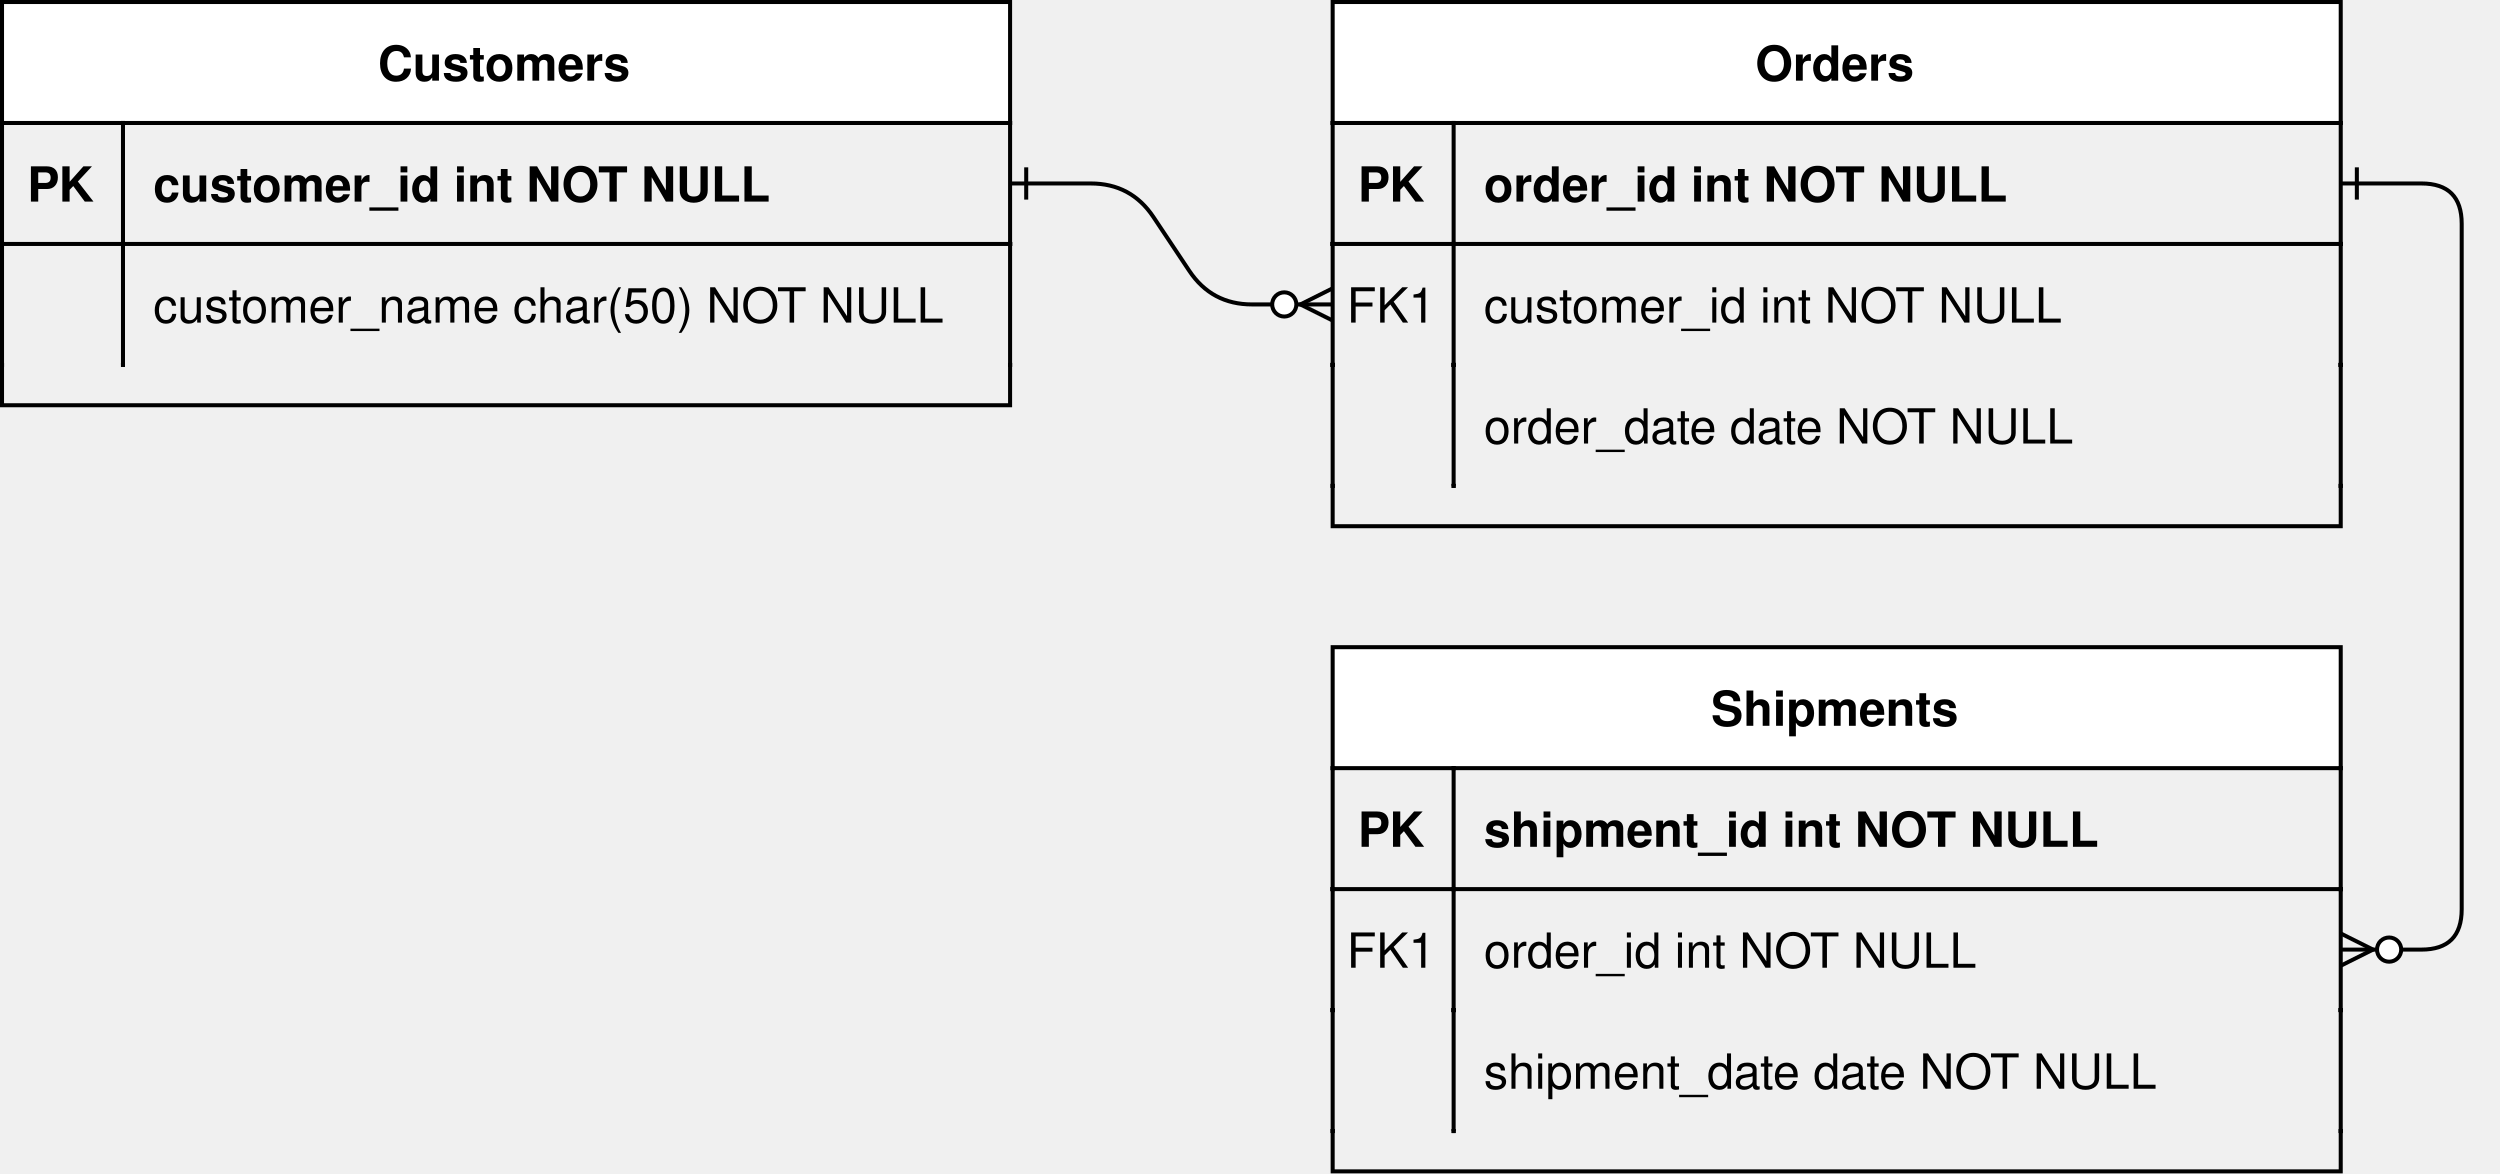
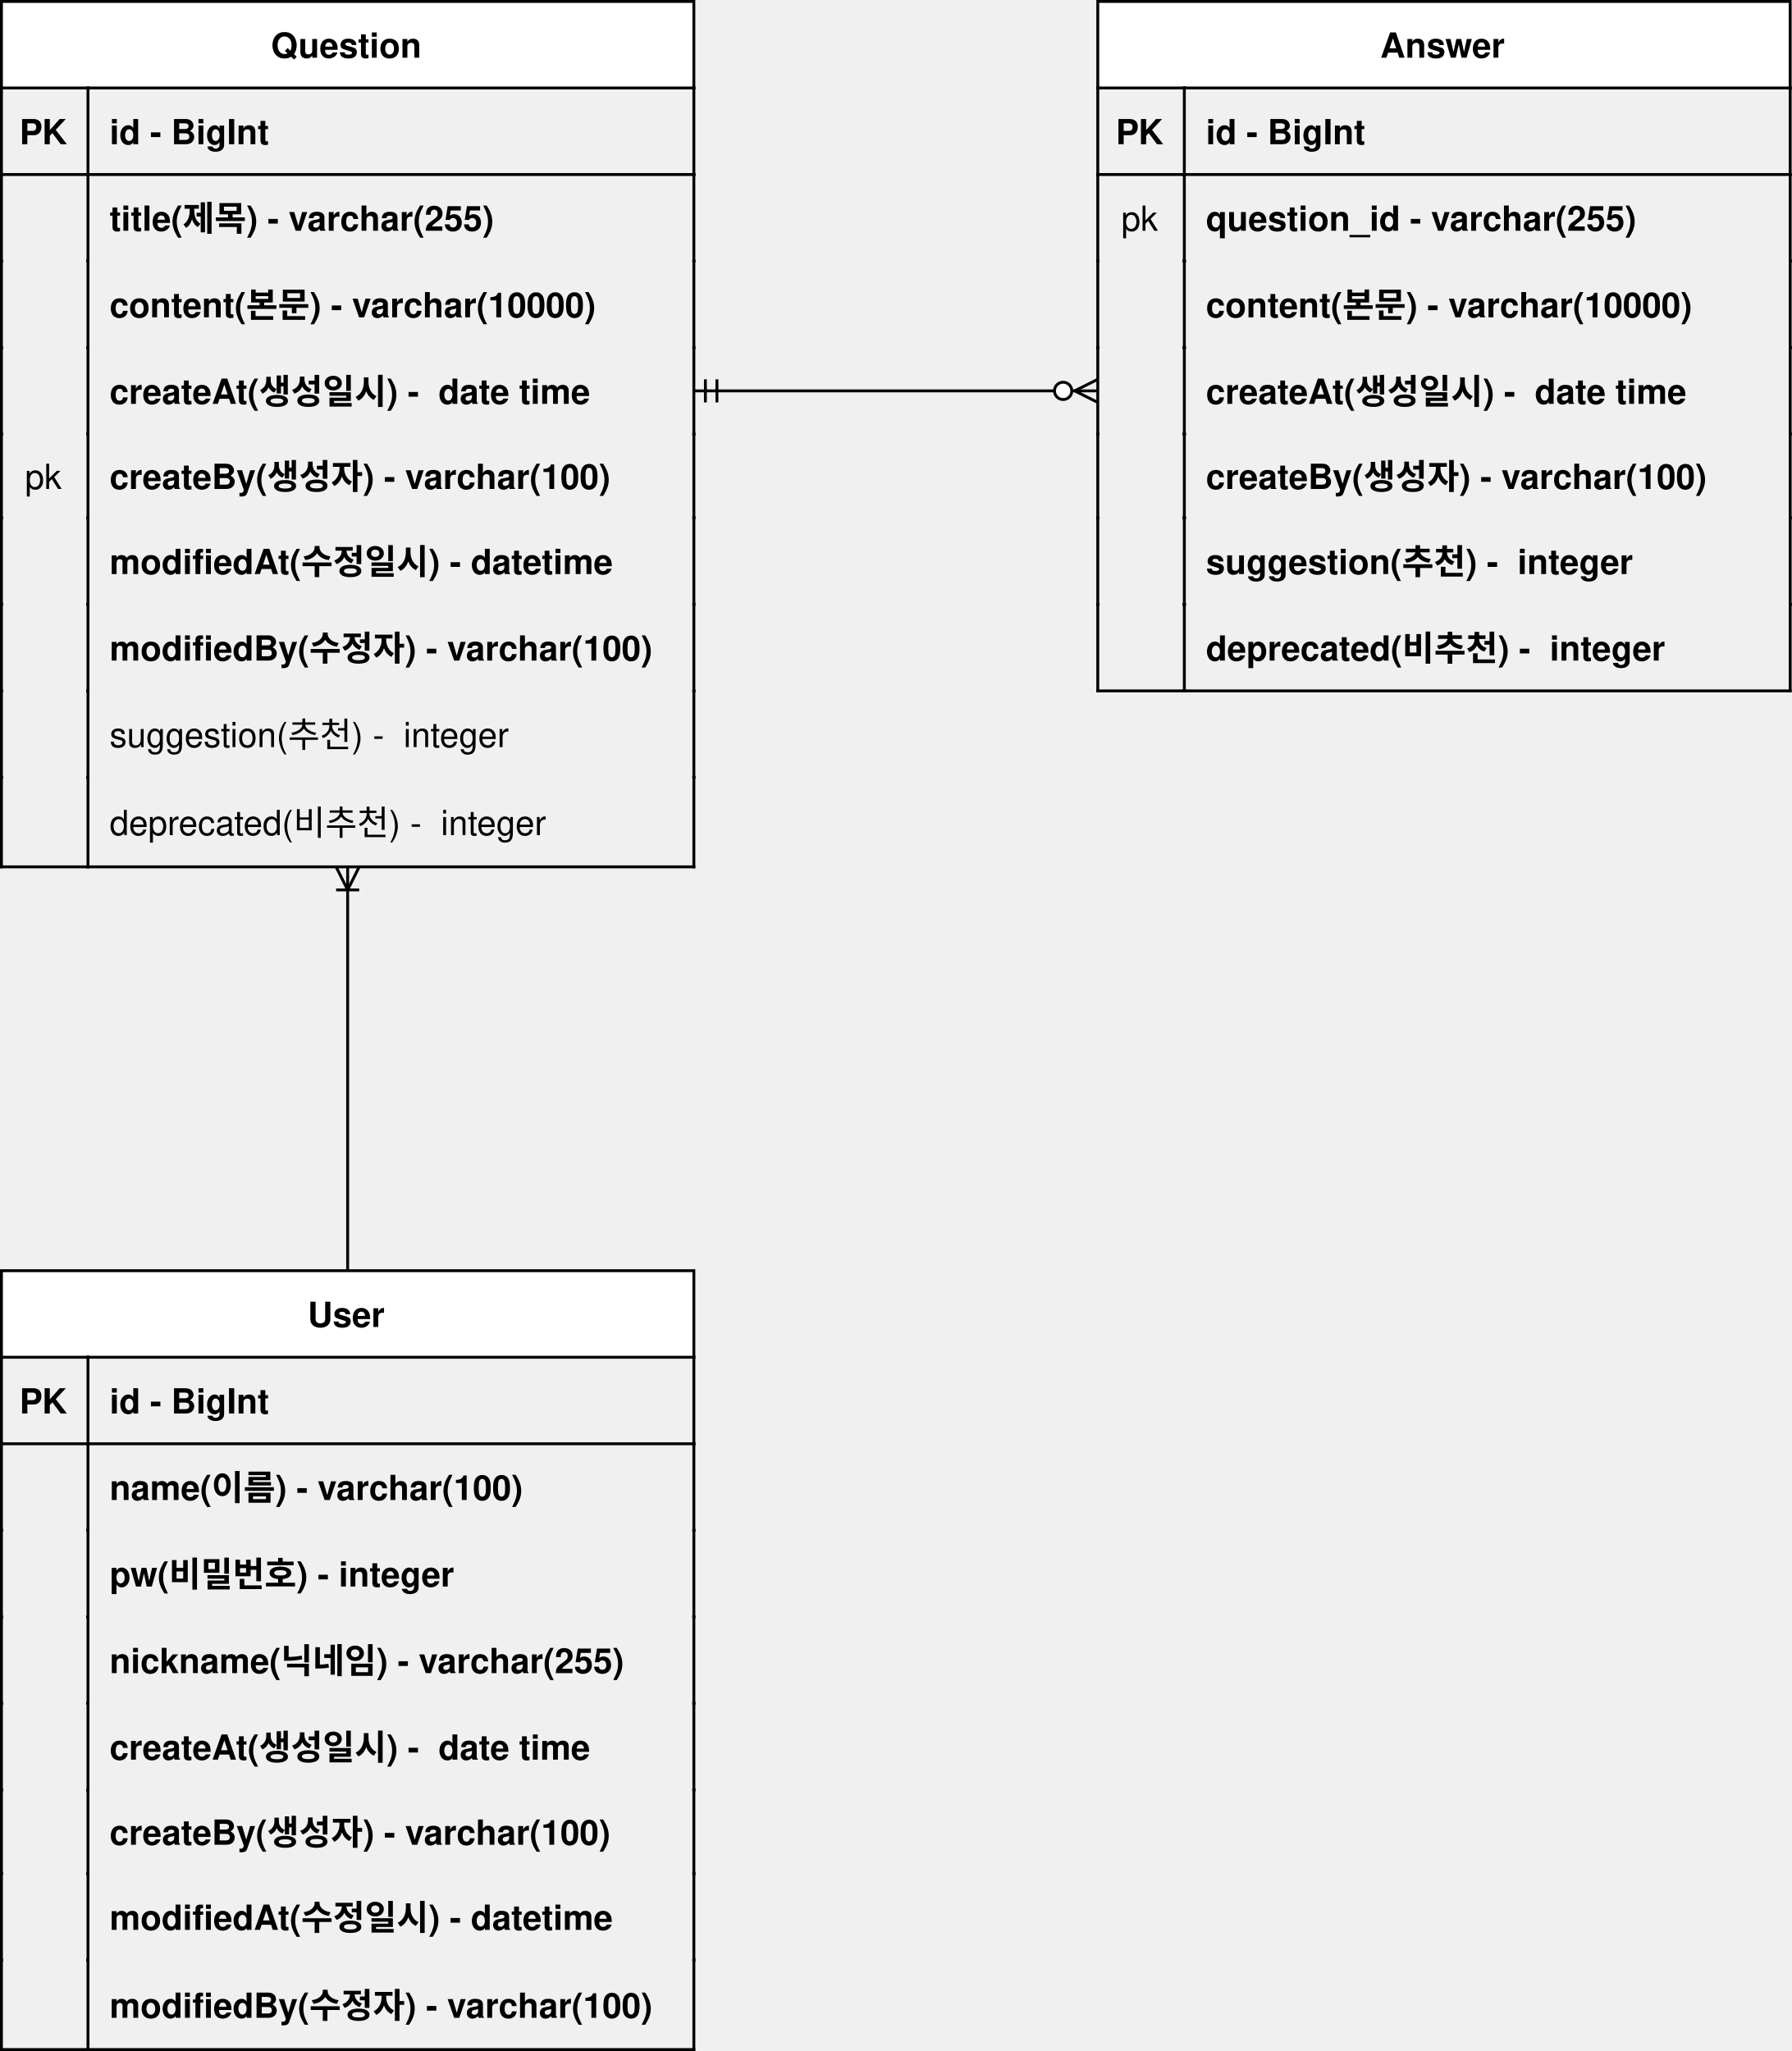
- <svg xmlns="http://www.w3.org/2000/svg" version="1.1" width="620px" height="291px" viewBox="-0.5 -0.5 620 291" content="&lt;mxfile host=&quot;app.diagrams.net&quot; modified=&quot;2023-02-13T10:18:17.186Z&quot; agent=&quot;5.0 (Macintosh; Intel Mac OS X 10_15_7) AppleWebKit/605.1.15 (KHTML, like Gecko) Version/16.2 Safari/605.1.15&quot; etag=&quot;AH94knd6OQRZCt7YuH2D&quot; version=&quot;20.8.20&quot; type=&quot;github&quot;&gt;&lt;diagram id=&quot;R2lEEEUBdFMjLlhIrx00&quot; name=&quot;Page-1&quot;&gt;7Vttb5s6GP01SHcfVoEJSfuxYckmLbmr2m77eOWCA9YIRsZ526+fDTaEOGlhd2m8JlLUwMMTg59zfGyfJpbrz9cfKcziKQlRYgE7XFvuBwsABwCXv4nIpowMbgZlIKI4lEl14AH/RDJoy+gChyhvJDJCEoazZjAgaYoC1ohBSsmqmTYjSfOuGYyQFngIYKJHv+OQxWX02rPr+CeEo1jd2bHllTlUyTKQxzAkq0YIrdmYpEw+4h2ic5iilPErU0h/IGp5o5gx0dNbC4z5ayayryJCogTBDOdXAZnzcJDzlPEMznEiyrzV0FA2xG/njizXp4Sw8mi+9lEisFIwlM80PnC1qgMV7bb4gP9+uZn8sFn6aeV+Y9NpdDd4ei9bWcJkIesra8M2quAo5PWXp/xWmG3uUQIZJumovjJEaXgr0OVJo/ufiJJHMoUp7/wwZ5Cy+hpJZfoY88dzPzgqRZ7b/FzvmnzOnCxogJ7pD+hJSkIaIfZMYl8CHjbYJiv3EZE5YnTDE1Y1xyomxdv8UkFaFGXZZCmUTIqqBqt73BFcEEsOTLcn21HDUlFSNVF2XX5qG+adhno7DfV3GypLozXED7Y6XocKFnVhFHhjlHJbMsoZGEapnt1kgnP9u5TqNxsCtveqlNIZ9YWGiOYar7iiZ+KQwaeCQQUJ5BTmChbwSYlBnHL9LVkSkCSBWY6L9DIS4yScwA1ZMNWQOhvO8BqF9+UMJnI5/ya8sVxSTMwFitXiMkxwlPLjgFNO3HFIUc6fZQJzJjMOknKJKEPrZ1mksPF2QFbDfYtlwNvHMtc+TKgGgl3hcl8WAAUU7zrDMLnnCwWYRgVmTUhEXUNKskc1+kQgE0RDdLRE5VRdFJ8PdZ8kRCCbloJQpBWd84b8xbvr21ee5fEH8Pm5U5/zl0inzCdpzijEBRyIA7VCAqwhI5m8T4Jm6jGoLKY4fiKM8Zn/EKzP0vplrCW2bktoj4ZsT0P27nMXbAnv6ywpVDvGYYjSckiKdSKs8d4D5d76VzXfBWN3ILbEw22NxxYA7mvW39PqT4QQ/sc/5APr1i5V+98vj+Lv18nEqpa6JsGjdLHMHeYZDHAaTcpP9nfw846B39o6OJ7Aa+LZP2el3L8q+zNK2T+1Ug40ZMefnS7gvtJYbAlAvzUAp5LGa63gwSLnfS7VEeyRRuOweFEX/zhYpujgzUUHj6ODN6fWQeUa/ia0ZqngTevyn0oFHd3PK1eIIWSIx+XbWchge7RMkUFH3zk/xDibF6J18To0rwNct5S343kdjr4lPqOpq8Pm2mm/OzPF7XD07fZbsjsq6ho8nekb5FwK4sXz6AqiMbOcvjc+I8nssNzsLpkntz0cfRv+V/seFVcN1kh981yZwmdle3TAyhQpBP9vd3yRQoOdD6BvxQ0cfC3rXxHVXB1U5d23VjxD96MDYsaooW5/+NLDv9gf1tZXOzp/1cM+GmQX+6PlcPz77A/wtu0PYL79AXT746V/ap6T99EBQWOmuIv3cSy9PLn3AXTvw8DB2Lb+5hsfQDc+KnVM4Vys9IMY0n88+93ZLPpNskD4af3jlvKr4PUvktzRLw==&lt;/diagram&gt;&lt;/mxfile&gt;" resource="https://app.diagrams.net/?libs=general;er#Hsm-webstudy%2Fkorea-board%2Ffeature%252F%252310-DB%2Fdoucument%2Fkoreaboard_erd.svg">
+ <svg xmlns="http://www.w3.org/2000/svg" version="1.1" width="621px" height="711px" viewBox="-0.5 -0.5 621 711" content="&lt;mxfile host=&quot;app.diagrams.net&quot; modified=&quot;2023-02-13T10:32:41.503Z&quot; agent=&quot;5.0 (Macintosh; Intel Mac OS X 10_15_7) AppleWebKit/605.1.15 (KHTML, like Gecko) Version/16.2 Safari/605.1.15&quot; etag=&quot;202qTFH2ju91ZiR7ypQo&quot; version=&quot;20.8.20&quot; type=&quot;github&quot;&gt;&lt;diagram id=&quot;R2lEEEUBdFMjLlhIrx00&quot; name=&quot;Page-1&quot;&gt;7Z1dc9o4FIZ/jWfai2b8CfYlJqTd2WQ2m7az7d7sqFgx2hiLlZUE+utXsmUwCKc2AUyQOjRjCSGMzms/PvI5suEMp/OPBMwmNziCiWGb0dxwLg3b7gc2+8srFkVFz+8XFTFBUVFlrSo+o59QVJqi9hFFMFtrSDFOKJqtV45xmsIxXasDhODn9Wb3OFn/1hmIoVTxeQwSufYvFNFJUet75qr+E0TxpPxmyxTvTEHZWFRkExDh57UqOKdXOKViF28hmYIUppS9cwPIAySGN5pQyn/pwLCv2Ouet76IMY4TCGYouxjjKaseZ6zJ1T2YooQPc6WjUHTEvs4ZGc6QYEyLrel8CBNuqtIMxT5d1by7HAfC+23wgYe/Pw6+Zv9+Hz/dDui/8bA3npAPopcnkDyK8f3zEWYU4VSMEV2UA8+Ga8Y3KfjBq8KMAkKFPhyTVTCLU4BS9uOcSysvJwmYZShvXtRMUBJdgwV+pGVHZSm8R3MY3RXy4G2ZUq5ZZ7zIO+cD/VnsDH8bJChO2faY/Xr+jSGBGduXa5BR0UL8MkgonNcOmbU0BDteIJ5CShasSXmwCFmIQ8VyRfl5JTy7rJtUROeUmgNCSfGy65WB2IawUQt72ZK9XrbTHRd4OMEE/eTWScRoVm2Xl5/RNGEK/QRBtFEV4vxMkdsAJckQJ5gbOMUplGzMG0UEz74AEkMqKmYYiSPKC9mLjczQvPAMj+3rkJWtVZm9eHNChzjNKGFa4n1AZtJnyM0aUjwTnSbwvuyfiHHn2z8wpewAbCGA+qNCVsWitG5TFRxIBI4kgtvfa2XAfixFILlj52KQxklhtPzUDFZG22LZrWO9HN/Ngd88PDEb9vskP7tOUBTB9FX2sLfbo2IAp+X4i85Wo9K6N5Cw804KKDtAHtMok4y63M/d7exKdmbNbfMD+x+i+DeOk06NXp6Di7ZhNgNjlMbXxSd7G6rwjqWKef1Rau1VJY26O4JMPM2ERkwwD8iEXtdM6DUXwXFODjBCZX/7B4KnJhD6kpEpogl8Z4yGxsA0gqExCo3BwBgE7wUnngAZTwB5Z3ve+1OnxTaJrF9X7FsvyqHC16joHBVB16gIlEKFryYqyhNOxcp8foaN1TsOidAxQj+nxZBtbNLCMtm/98bQ5lSp/lWXIDUyUo4gljxjqBFybIRYdtcMsVpMRJ4BRKwae5w9ReSpxjGB7CsHNHc6fMcILvMN12DHEdtgxXCY14TMHynBUuAjYh9kBYqmUGGS1GlJOZTYsjurUXJ0lHgNUWIHB0KJLTuls4dzhkmh+9YweckA7WGy2dsxjnfZ8SxgEi7qYDIyAnOLc6LyVFadelriY3c1NeruCHJyZA9X4+Po+OgHHXsiTguH9AzgUYyjep6IIzucUxyhewSj0hfxjcAv74R49b4I90IUd0HqRKScC+LI/q1myLEZYpudM0SOtDlrhjiKMkSOlCkZUrogMkO0C9JYP+rho0XUjcbHofDhdI6PFhOZ54CPnqL4kCcqs8c4LtIlcnyEPSNw8w176XBUbp+zAwjGRe7HWyPH/tWiHixaxN1oWBwKFr2msLDq9fYqWJRfpgosgt1g8cLw7wCLjd6OkbshT0tGcEbgmH1rVIRgBfxGh6ZGK9m0pcbOMmrU3TF0JLsYgzR7fkEPCuVnuuXN67YJmkufYf+ndx3U0Izyr8vQdGuuKk8lRdOVfYUzz9F0d4tqePNeoStf1usszQa6UM7/81pc+CtNhtf5f78gQ+eJmp7sGJx3uJunaMSCZ0uG/k+srfLPkhA6P/NFjagHCR2QcAKQ6DxF01MrIMFTNCDBkwMSdJLmazCiAxPEQOjAhBPASPdpmp5akQmeopEJnjzbqNM0X8sSHbcgBkLHLZwCSzrP0yxnzlRhyW6BC28+S7Mnz0/qLM29qUe5LM2eXnLsFOjReZpmr8VVxBnQo6fosmN9+SJBmRjpPaGjTjrKOR59vdTYCaCj++zMvq0UOvqKrjXWl299qhcxvSeG1GlIPYbIE+BfMx08zd/deLiN5zedYOof7ESvfcVmwH9d7HS/JiLzVGKn+7KreOax031FvUVf9hZ17HQDXSiHcV+7gsdwBX9Bhs5jp321PEFfUU/Qlz3BFEyLx9zwwAU3j4nrMWdQ33VqJBj1eNEiflbz4lC86DyM2m/xaLxz4IWrKC/kaNfZc3XGkG2YBnM2+IbNF3kbXfJ13lYx1XrGsE47yqEj0OFuJ4CO7kOnl8+NVwQewY4L9bx1eFimPLeQovGD8DhCHiHtB/mGawxcEfAmux6KZ3DWyUc5fvh6AZhT4EfTcOnD+R4tbmadAT58RZd/8eseaqNTb/auJeVYErS4BNUsORhLGkdGHCr1JlDrGTeF7Fuz5M2n3gTy7S2derM39SiXehPotWROgB7dx08Hai0mEyi6mExQ/3Qb/YS0fYlIPRdEryRzChBp/IybQz22IFBrJZlgx5Vk3vpjCwJ51lI/Im2P+lHu+QWW2WAePB/0gg2WzelBp4k4rGEaDQjJbTS6Yyr4gm9AuuCW5rsMS3bAOaLf+PaFJ0rfK+9czquFEi7FbsAohrW2FVUZfiRjuMPpu2KQ5f3kqkGWlQQmgKKn9T15weq3HHErPS1DrcpknmDjSqH4BeJTKytLHVkbHbnuRkc0B63U0f7k0iD8oqlcfkKCl3rJL0BW701BGv2Rn1S2C8mqymgpqu1CYnIhi2/VQuVTvLj6WF46gAAt0ZCW10F1DRsskXZUpbr+jkp1NjpyNjvaWamsSDCm1eYEzCY3OIK8xf8=&lt;/diagram&gt;&lt;/mxfile&gt;" resource="https://app.diagrams.net/?libs=general;er#Hsm-webstudy%2Fkorea-board%2Ffeature%252F%252310-DB%2Fdoucument%2Fkoreaboard_erd.svg">
  <defs>
-     <clipPath id="mx-clip-330-30-30-30-0">
-       <rect x="330" y="30" width="30" height="30" />
-     </clipPath>
-     <clipPath id="mx-clip-366-30-214-30-0">
-       <rect x="366" y="30" width="214" height="30" />
-     </clipPath>
-     <clipPath id="mx-clip-330-60-30-30-0">
-       <rect x="330" y="60" width="30" height="30" />
-     </clipPath>
-     <clipPath id="mx-clip-366-60-214-30-0">
-       <rect x="366" y="60" width="214" height="30" />
-     </clipPath>
-     <clipPath id="mx-clip-366-90-214-30-0">
-       <rect x="366" y="90" width="214" height="30" />
-     </clipPath>
-     <clipPath id="mx-clip-330-190-30-30-0">
-       <rect x="330" y="190" width="30" height="30" />
-     </clipPath>
-     <clipPath id="mx-clip-366-190-214-30-0">
-       <rect x="366" y="190" width="214" height="30" />
-     </clipPath>
-     <clipPath id="mx-clip-330-220-30-30-0">
-       <rect x="330" y="220" width="30" height="30" />
-     </clipPath>
-     <clipPath id="mx-clip-366-220-214-30-0">
-       <rect x="366" y="220" width="214" height="30" />
-     </clipPath>
-     <clipPath id="mx-clip-366-250-214-30-0">
-       <rect x="366" y="250" width="214" height="30" />
-     </clipPath>
    <clipPath id="mx-clip-0-30-30-30-0">
      <rect x="0" y="30" width="30" height="30" />
    </clipPath>
-     <clipPath id="mx-clip-36-30-214-30-0">
-       <rect x="36" y="30" width="214" height="30" />
-     </clipPath>
-     <clipPath id="mx-clip-36-60-214-30-0">
-       <rect x="36" y="60" width="214" height="30" />
+     <clipPath id="mx-clip-36-30-204-30-0">
+       <rect x="36" y="30" width="204" height="30" />
+     </clipPath>
+     <clipPath id="mx-clip-36-60-204-30-0">
+       <rect x="36" y="60" width="204" height="30" />
+     </clipPath>
+     <clipPath id="mx-clip-36-90-204-30-0">
+       <rect x="36" y="90" width="204" height="30" />
+     </clipPath>
+     <clipPath id="mx-clip-36-120-204-30-0">
+       <rect x="36" y="120" width="204" height="30" />
+     </clipPath>
+     <clipPath id="mx-clip-0-150-30-29-0">
+       <rect x="0" y="150" width="30" height="29" />
+     </clipPath>
+     <clipPath id="mx-clip-36-150-204-29-0">
+       <rect x="36" y="150" width="204" height="29" />
+     </clipPath>
+     <clipPath id="mx-clip-36-179-204-30-0">
+       <rect x="36" y="179" width="204" height="30" />
+     </clipPath>
+     <clipPath id="mx-clip-36-209-204-30-0">
+       <rect x="36" y="209" width="204" height="30" />
+     </clipPath>
+     <clipPath id="mx-clip-36-239-204-30-0">
+       <rect x="36" y="239" width="204" height="30" />
+     </clipPath>
+     <clipPath id="mx-clip-36-269-204-31-0">
+       <rect x="36" y="269" width="204" height="31" />
+     </clipPath>
+     <clipPath id="mx-clip-380-30-30-30-0">
+       <rect x="380" y="30" width="30" height="30" />
+     </clipPath>
+     <clipPath id="mx-clip-416-30-204-30-0">
+       <rect x="416" y="30" width="204" height="30" />
+     </clipPath>
+     <clipPath id="mx-clip-380-60-30-30-0">
+       <rect x="380" y="60" width="30" height="30" />
+     </clipPath>
+     <clipPath id="mx-clip-416-60-204-30-0">
+       <rect x="416" y="60" width="204" height="30" />
+     </clipPath>
+     <clipPath id="mx-clip-416-90-204-30-0">
+       <rect x="416" y="90" width="204" height="30" />
+     </clipPath>
+     <clipPath id="mx-clip-416-120-204-30-0">
+       <rect x="416" y="120" width="204" height="30" />
+     </clipPath>
+     <clipPath id="mx-clip-416-150-204-29-0">
+       <rect x="416" y="150" width="204" height="29" />
+     </clipPath>
+     <clipPath id="mx-clip-416-179-204-30-0">
+       <rect x="416" y="179" width="204" height="30" />
+     </clipPath>
+     <clipPath id="mx-clip-416-209-204-30-0">
+       <rect x="416" y="209" width="204" height="30" />
+     </clipPath>
+     <clipPath id="mx-clip-0-470-30-30-0">
+       <rect x="0" y="470" width="30" height="30" />
+     </clipPath>
+     <clipPath id="mx-clip-36-470-204-30-0">
+       <rect x="36" y="470" width="204" height="30" />
+     </clipPath>
+     <clipPath id="mx-clip-36-500-204-30-0">
+       <rect x="36" y="500" width="204" height="30" />
+     </clipPath>
+     <clipPath id="mx-clip-36-530-204-30-0">
+       <rect x="36" y="530" width="204" height="30" />
+     </clipPath>
+     <clipPath id="mx-clip-36-560-204-30-0">
+       <rect x="36" y="560" width="204" height="30" />
+     </clipPath>
+     <clipPath id="mx-clip-36-590-204-30-0">
+       <rect x="36" y="590" width="204" height="30" />
+     </clipPath>
+     <clipPath id="mx-clip-36-620-204-29-0">
+       <rect x="36" y="620" width="204" height="29" />
+     </clipPath>
+     <clipPath id="mx-clip-36-649-204-30-0">
+       <rect x="36" y="649" width="204" height="30" />
+     </clipPath>
+     <clipPath id="mx-clip-36-679-204-31-0">
+       <rect x="36" y="679" width="204" height="31" />
    </clipPath>
  </defs>
  <g>
-     <path d="M 250 45 L 270 45 Q 280 45 285.55 53.32 L 294.45 66.68 Q 300 75 310 75 L 330 75" fill="none" stroke="rgb(0, 0, 0)" stroke-miterlimit="10" pointer-events="stroke" />
-     <path d="M 254 41 L 254 49" fill="none" stroke="rgb(0, 0, 0)" stroke-miterlimit="10" pointer-events="all" />
-     <ellipse cx="318" cy="75" rx="3" ry="3" fill="#ffffff" stroke="rgb(0, 0, 0)" pointer-events="all" />
-     <path d="M 330 71 L 322 75 L 330 79" fill="none" stroke="rgb(0, 0, 0)" stroke-miterlimit="10" pointer-events="all" />
-     <path d="M 580 45 L 600 45 Q 610 45 610 55 L 610 225 Q 610 235 600 235 L 580 235" fill="none" stroke="rgb(0, 0, 0)" stroke-miterlimit="10" pointer-events="stroke" />
-     <path d="M 584 41 L 584 49" fill="none" stroke="rgb(0, 0, 0)" stroke-miterlimit="10" pointer-events="all" />
-     <ellipse cx="592" cy="235" rx="3" ry="3" fill="#ffffff" stroke="rgb(0, 0, 0)" pointer-events="all" />
-     <path d="M 580 239 L 588 235 L 580 231" fill="none" stroke="rgb(0, 0, 0)" stroke-miterlimit="10" pointer-events="all" />
-     <path d="M 330 30 L 330 0 L 580 0 L 580 30" fill="rgb(255, 255, 255)" stroke="rgb(0, 0, 0)" stroke-miterlimit="10" pointer-events="all" />
-     <path d="M 330 30 L 330 130 L 580 130 L 580 30" fill="none" stroke="rgb(0, 0, 0)" stroke-miterlimit="10" pointer-events="none" />
-     <path d="M 330 30 L 580 30" fill="none" stroke="rgb(0, 0, 0)" stroke-miterlimit="10" pointer-events="none" />
-     <path d="M 360 30 L 360 60 L 360 90 L 360 120" fill="none" stroke="rgb(0, 0, 0)" stroke-miterlimit="10" pointer-events="none" />
+     <path d="M 0 30 L 0 0 L 240 0 L 240 30" fill="rgb(255, 255, 255)" stroke="rgb(0, 0, 0)" stroke-miterlimit="10" pointer-events="all" />
+     <path d="M 0 30 L 0 300 L 240 300 L 240 30" fill="none" stroke="rgb(0, 0, 0)" stroke-miterlimit="10" pointer-events="none" />
+     <path d="M 0 30 L 240 30" fill="none" stroke="rgb(0, 0, 0)" stroke-miterlimit="10" pointer-events="none" />
+     <path d="M 30 30 L 30 60 L 30 90 L 30 120 L 30 150 L 30 179 L 30 209 L 30 239 L 30 269 L 30 300" fill="none" stroke="rgb(0, 0, 0)" stroke-miterlimit="10" pointer-events="none" />
    <g fill="rgb(0, 0, 0)" font-family="Helvetica" font-weight="bold" pointer-events="none" text-anchor="middle" font-size="12px">
-       <text x="454.5" y="19.5">Orders</text>
-     </g>
-     <path d="M 330 30 M 580 30 M 580 60 L 330 60" fill="none" stroke="rgb(0, 0, 0)" stroke-linecap="square" stroke-miterlimit="10" pointer-events="none" />
-     <path d="M 330 30 M 360 30 M 360 60 M 330 60" fill="none" stroke="rgb(0, 0, 0)" stroke-linecap="square" stroke-miterlimit="10" pointer-events="none" />
-     <g fill="rgb(0, 0, 0)" font-family="Helvetica" font-weight="bold" pointer-events="none" clip-path="url(#mx-clip-330-30-30-30-0)" text-anchor="middle" font-size="12px">
-       <text x="344.5" y="49.5">PK</text>
-     </g>
-     <path d="M 360 30 M 580 30 M 580 60 M 360 60" fill="none" stroke="rgb(0, 0, 0)" stroke-linecap="square" stroke-miterlimit="10" pointer-events="none" />
-     <g fill="rgb(0, 0, 0)" font-family="Helvetica" font-weight="bold" text-decoration="underline" pointer-events="none" clip-path="url(#mx-clip-366-30-214-30-0)" font-size="12px">
-       <text x="367.5" y="49.5">order_id int NOT NULL </text>
-     </g>
-     <path d="M 330 60 M 580 60 M 580 90 M 330 90" fill="none" stroke="rgb(0, 0, 0)" stroke-linecap="square" stroke-miterlimit="10" pointer-events="none" />
-     <path d="M 330 60 M 360 60 M 360 90 M 330 90" fill="none" stroke="rgb(0, 0, 0)" stroke-linecap="square" stroke-miterlimit="10" pointer-events="none" />
-     <g fill="rgb(0, 0, 0)" font-family="Helvetica" pointer-events="none" clip-path="url(#mx-clip-330-60-30-30-0)" text-anchor="middle" font-size="12px">
-       <text x="344.5" y="79.5">FK1</text>
-     </g>
-     <path d="M 360 60 M 580 60 M 580 90 M 360 90" fill="none" stroke="rgb(0, 0, 0)" stroke-linecap="square" stroke-miterlimit="10" pointer-events="none" />
-     <g fill="rgb(0, 0, 0)" font-family="Helvetica" pointer-events="none" clip-path="url(#mx-clip-366-60-214-30-0)" font-size="12px">
-       <text x="367.5" y="79.5">customer_id int NOT NULL</text>
-     </g>
-     <path d="M 330 90 M 580 90 M 580 120 M 330 120" fill="none" stroke="rgb(0, 0, 0)" stroke-linecap="square" stroke-miterlimit="10" pointer-events="none" />
-     <path d="M 330 90 M 360 90 M 360 120 M 330 120" fill="none" stroke="rgb(0, 0, 0)" stroke-linecap="square" stroke-miterlimit="10" pointer-events="none" />
-     <path d="M 360 90 M 580 90 M 580 120 M 360 120" fill="none" stroke="rgb(0, 0, 0)" stroke-linecap="square" stroke-miterlimit="10" pointer-events="none" />
-     <g fill="rgb(0, 0, 0)" font-family="Helvetica" pointer-events="none" clip-path="url(#mx-clip-366-90-214-30-0)" font-size="12px">
-       <text x="367.5" y="109.5">order_date date NOT NULL</text>
-     </g>
-     <path d="M 330 190 L 330 160 L 580 160 L 580 190" fill="rgb(255, 255, 255)" stroke="rgb(0, 0, 0)" stroke-miterlimit="10" pointer-events="none" />
-     <path d="M 330 190 L 330 290 L 580 290 L 580 190" fill="none" stroke="rgb(0, 0, 0)" stroke-miterlimit="10" pointer-events="none" />
-     <path d="M 330 190 L 580 190" fill="none" stroke="rgb(0, 0, 0)" stroke-miterlimit="10" pointer-events="none" />
-     <path d="M 360 190 L 360 220 L 360 250 L 360 280" fill="none" stroke="rgb(0, 0, 0)" stroke-miterlimit="10" pointer-events="none" />
-     <g fill="rgb(0, 0, 0)" font-family="Helvetica" font-weight="bold" pointer-events="none" text-anchor="middle" font-size="12px">
-       <text x="454.5" y="179.5">Shipments</text>
-     </g>
-     <path d="M 330 190 M 580 190 M 580 220 L 330 220" fill="none" stroke="rgb(0, 0, 0)" stroke-linecap="square" stroke-miterlimit="10" pointer-events="none" />
-     <path d="M 330 190 M 360 190 M 360 220 M 330 220" fill="none" stroke="rgb(0, 0, 0)" stroke-linecap="square" stroke-miterlimit="10" pointer-events="none" />
-     <g fill="rgb(0, 0, 0)" font-family="Helvetica" font-weight="bold" pointer-events="none" clip-path="url(#mx-clip-330-190-30-30-0)" text-anchor="middle" font-size="12px">
-       <text x="344.5" y="209.5">PK</text>
-     </g>
-     <path d="M 360 190 M 580 190 M 580 220 M 360 220" fill="none" stroke="rgb(0, 0, 0)" stroke-linecap="square" stroke-miterlimit="10" pointer-events="none" />
-     <g fill="rgb(0, 0, 0)" font-family="Helvetica" font-weight="bold" text-decoration="underline" pointer-events="none" clip-path="url(#mx-clip-366-190-214-30-0)" font-size="12px">
-       <text x="367.5" y="209.5">shipment_id int NOT NULL </text>
-     </g>
-     <path d="M 330 220 M 580 220 M 580 250 M 330 250" fill="none" stroke="rgb(0, 0, 0)" stroke-linecap="square" stroke-miterlimit="10" pointer-events="none" />
-     <path d="M 330 220 M 360 220 M 360 250 M 330 250" fill="none" stroke="rgb(0, 0, 0)" stroke-linecap="square" stroke-miterlimit="10" pointer-events="none" />
-     <g fill="rgb(0, 0, 0)" font-family="Helvetica" pointer-events="none" clip-path="url(#mx-clip-330-220-30-30-0)" text-anchor="middle" font-size="12px">
-       <text x="344.5" y="239.5">FK1</text>
-     </g>
-     <path d="M 360 220 M 580 220 M 580 250 M 360 250" fill="none" stroke="rgb(0, 0, 0)" stroke-linecap="square" stroke-miterlimit="10" pointer-events="none" />
-     <g fill="rgb(0, 0, 0)" font-family="Helvetica" pointer-events="none" clip-path="url(#mx-clip-366-220-214-30-0)" font-size="12px">
-       <text x="367.5" y="239.5">order_id int NOT NULL</text>
-     </g>
-     <path d="M 330 250 M 580 250 M 580 280 M 330 280" fill="none" stroke="rgb(0, 0, 0)" stroke-linecap="square" stroke-miterlimit="10" pointer-events="none" />
-     <path d="M 330 250 M 360 250 M 360 280 M 330 280" fill="none" stroke="rgb(0, 0, 0)" stroke-linecap="square" stroke-miterlimit="10" pointer-events="none" />
-     <path d="M 360 250 M 580 250 M 580 280 M 360 280" fill="none" stroke="rgb(0, 0, 0)" stroke-linecap="square" stroke-miterlimit="10" pointer-events="none" />
-     <g fill="rgb(0, 0, 0)" font-family="Helvetica" pointer-events="none" clip-path="url(#mx-clip-366-250-214-30-0)" font-size="12px">
-       <text x="367.5" y="269.5">shipment_date date NOT NULL</text>
-     </g>
-     <path d="M 0 30 L 0 0 L 250 0 L 250 30" fill="rgb(255, 255, 255)" stroke="rgb(0, 0, 0)" stroke-miterlimit="10" pointer-events="none" />
-     <path d="M 0 30 L 0 100 L 250 100 L 250 30" fill="none" stroke="rgb(0, 0, 0)" stroke-miterlimit="10" pointer-events="none" />
-     <path d="M 0 30 L 250 30" fill="none" stroke="rgb(0, 0, 0)" stroke-miterlimit="10" pointer-events="none" />
-     <path d="M 30 30 L 30 60 L 30 90" fill="none" stroke="rgb(0, 0, 0)" stroke-miterlimit="10" pointer-events="none" />
-     <g fill="rgb(0, 0, 0)" font-family="Helvetica" font-weight="bold" pointer-events="none" text-anchor="middle" font-size="12px">
-       <text x="124.5" y="19.5">Customers</text>
-     </g>
-     <path d="M 0 30 M 250 30 M 250 60 L 0 60" fill="none" stroke="rgb(0, 0, 0)" stroke-linecap="square" stroke-miterlimit="10" pointer-events="none" />
+       <text x="119.5" y="19.5">Question</text>
+     </g>
+     <path d="M 0 30 M 240 30 M 240 60 L 0 60" fill="none" stroke="rgb(0, 0, 0)" stroke-linecap="square" stroke-miterlimit="10" pointer-events="none" />
    <path d="M 0 30 M 30 30 M 30 60 M 0 60" fill="none" stroke="rgb(0, 0, 0)" stroke-linecap="square" stroke-miterlimit="10" pointer-events="none" />
    <g fill="rgb(0, 0, 0)" font-family="Helvetica" font-weight="bold" pointer-events="none" clip-path="url(#mx-clip-0-30-30-30-0)" text-anchor="middle" font-size="12px">
      <text x="14.5" y="49.5">PK</text>
    </g>
-     <path d="M 30 30 M 250 30 M 250 60 M 30 60" fill="none" stroke="rgb(0, 0, 0)" stroke-linecap="square" stroke-miterlimit="10" pointer-events="none" />
-     <g fill="rgb(0, 0, 0)" font-family="Helvetica" font-weight="bold" text-decoration="underline" pointer-events="none" clip-path="url(#mx-clip-36-30-214-30-0)" font-size="12px">
-       <text x="37.5" y="49.5">customer_id int NOT NULL </text>
-     </g>
-     <path d="M 0 60 M 250 60 M 250 90 M 0 90" fill="none" stroke="rgb(0, 0, 0)" stroke-linecap="square" stroke-miterlimit="10" pointer-events="none" />
+     <path d="M 30 30 M 240 30 M 240 60 M 30 60" fill="none" stroke="rgb(0, 0, 0)" stroke-linecap="square" stroke-miterlimit="10" pointer-events="none" />
+     <g fill="rgb(0, 0, 0)" font-family="Helvetica" font-weight="bold" text-decoration="underline" pointer-events="none" clip-path="url(#mx-clip-36-30-204-30-0)" font-size="12px">
+       <text x="37.5" y="49.5">id - BigInt</text>
+     </g>
    <path d="M 0 60 M 30 60 M 30 90 M 0 90" fill="none" stroke="rgb(0, 0, 0)" stroke-linecap="square" stroke-miterlimit="10" pointer-events="none" />
-     <path d="M 30 60 M 250 60 M 250 90 M 30 90" fill="none" stroke="rgb(0, 0, 0)" stroke-linecap="square" stroke-miterlimit="10" pointer-events="none" />
-     <g fill="rgb(0, 0, 0)" font-family="Helvetica" pointer-events="none" clip-path="url(#mx-clip-36-60-214-30-0)" font-size="12px">
-       <text x="37.5" y="79.5">customer_name char(50) NOT NULL</text>
-     </g>
+     <path d="M 30 60 M 240 60 M 240 90 M 30 90" fill="none" stroke="rgb(0, 0, 0)" stroke-linecap="square" stroke-miterlimit="10" pointer-events="none" />
+     <g fill="rgb(0, 0, 0)" font-family="Helvetica" font-weight="bold" pointer-events="none" clip-path="url(#mx-clip-36-60-204-30-0)" font-size="12px">
+       <text x="37.5" y="79.5">title(제목) - varchar(255)</text>
+     </g>
+     <path d="M 0 90 M 30 90 M 30 120 M 0 120" fill="none" stroke="rgb(0, 0, 0)" stroke-linecap="square" stroke-miterlimit="10" pointer-events="none" />
+     <path d="M 30 90 M 240 90 M 240 120 M 30 120" fill="none" stroke="rgb(0, 0, 0)" stroke-linecap="square" stroke-miterlimit="10" pointer-events="none" />
+     <g fill="rgb(0, 0, 0)" font-family="Helvetica" font-weight="bold" pointer-events="none" clip-path="url(#mx-clip-36-90-204-30-0)" font-size="12px">
+       <text x="37.5" y="109.5">content(본문) - varchar(10000)   </text>
+     </g>
+     <path d="M 0 120 M 30 120 M 30 150 M 0 150" fill="none" stroke="rgb(0, 0, 0)" stroke-linecap="square" stroke-miterlimit="10" pointer-events="none" />
+     <path d="M 30 120 M 240 120 M 240 150 M 30 150" fill="none" stroke="rgb(0, 0, 0)" stroke-linecap="square" stroke-miterlimit="10" pointer-events="none" />
+     <g fill="rgb(0, 0, 0)" font-family="Helvetica" font-weight="bold" pointer-events="none" clip-path="url(#mx-clip-36-120-204-30-0)" font-size="12px">
+       <text x="37.5" y="139.5">createAt(생성일시) -  date time</text>
+     </g>
+     <path d="M 0 150 M 30 150 M 30 179 M 0 179" fill="none" stroke="rgb(0, 0, 0)" stroke-linecap="square" stroke-miterlimit="10" pointer-events="none" />
+     <g fill="rgb(0, 0, 0)" font-family="Helvetica" pointer-events="none" clip-path="url(#mx-clip-0-150-30-29-0)" text-anchor="middle" font-size="12px">
+       <text x="14.5" y="169">pk</text>
+     </g>
+     <path d="M 30 150 M 240 150 M 240 179 M 30 179" fill="none" stroke="rgb(0, 0, 0)" stroke-linecap="square" stroke-miterlimit="10" pointer-events="none" />
+     <g fill="rgb(0, 0, 0)" font-family="Helvetica" font-weight="bold" pointer-events="none" clip-path="url(#mx-clip-36-150-204-29-0)" font-size="12px">
+       <text x="37.5" y="169">createBy(생성자) - varchar(100)</text>
+     </g>
+     <path d="M 0 179 M 30 179 M 30 209 M 0 209" fill="none" stroke="rgb(0, 0, 0)" stroke-linecap="square" stroke-miterlimit="10" pointer-events="none" />
+     <path d="M 30 179 M 240 179 M 240 209 M 30 209" fill="none" stroke="rgb(0, 0, 0)" stroke-linecap="square" stroke-miterlimit="10" pointer-events="none" />
+     <g fill="rgb(0, 0, 0)" font-family="Helvetica" font-weight="bold" pointer-events="none" clip-path="url(#mx-clip-36-179-204-30-0)" font-size="12px">
+       <text x="37.5" y="198.5">modifiedAt(수정일시) - datetime</text>
+     </g>
+     <path d="M 0 209 M 30 209 M 30 239 M 0 239" fill="none" stroke="rgb(0, 0, 0)" stroke-linecap="square" stroke-miterlimit="10" pointer-events="none" />
+     <path d="M 30 209 M 240 209 M 240 239 M 30 239" fill="none" stroke="rgb(0, 0, 0)" stroke-linecap="square" stroke-miterlimit="10" pointer-events="none" />
+     <g fill="rgb(0, 0, 0)" font-family="Helvetica" font-weight="bold" pointer-events="none" clip-path="url(#mx-clip-36-209-204-30-0)" font-size="12px">
+       <text x="37.5" y="228.5">modifiedBy(수정자) - varchar(100)</text>
+     </g>
+     <path d="M 0 239 M 30 239 M 30 269 M 0 269" fill="none" stroke="rgb(0, 0, 0)" stroke-linecap="square" stroke-miterlimit="10" pointer-events="none" />
+     <path d="M 30 239 M 240 239 M 240 269 M 30 269" fill="none" stroke="rgb(0, 0, 0)" stroke-linecap="square" stroke-miterlimit="10" pointer-events="none" />
+     <g fill="rgb(0, 0, 0)" font-family="Helvetica" pointer-events="none" clip-path="url(#mx-clip-36-239-204-30-0)" font-size="12px">
+       <text x="37.5" y="258.5">suggestion(추천) -  integer</text>
+     </g>
+     <path d="M 0 269 M 30 269 M 30 300 M 0 300" fill="none" stroke="rgb(0, 0, 0)" stroke-linecap="square" stroke-miterlimit="10" pointer-events="none" />
+     <path d="M 30 269 M 240 269 M 240 300 M 30 300" fill="none" stroke="rgb(0, 0, 0)" stroke-linecap="square" stroke-miterlimit="10" pointer-events="none" />
+     <g fill="rgb(0, 0, 0)" font-family="Helvetica" pointer-events="none" clip-path="url(#mx-clip-36-269-204-31-0)" font-size="12px">
+       <text x="37.5" y="289">deprecated(비추천) -  integer</text>
+     </g>
+     <path d="M 380 30 L 380 0 L 620 0 L 620 30" fill="rgb(255, 255, 255)" stroke="rgb(0, 0, 0)" stroke-miterlimit="10" pointer-events="none" />
+     <path d="M 380 30 L 380 239 L 620 239 L 620 30" fill="none" stroke="rgb(0, 0, 0)" stroke-miterlimit="10" pointer-events="none" />
+     <path d="M 380 30 L 620 30" fill="none" stroke="rgb(0, 0, 0)" stroke-miterlimit="10" pointer-events="none" />
+     <path d="M 410 30 L 410 60 L 410 90 L 410 120 L 410 150 L 410 179 L 410 209 L 410 239" fill="none" stroke="rgb(0, 0, 0)" stroke-miterlimit="10" pointer-events="none" />
+     <g fill="rgb(0, 0, 0)" font-family="Helvetica" font-weight="bold" pointer-events="none" text-anchor="middle" font-size="12px">
+       <text x="499.5" y="19.5">Answer</text>
+     </g>
+     <path d="M 380 30 M 620 30 M 620 60 L 380 60" fill="none" stroke="rgb(0, 0, 0)" stroke-linecap="square" stroke-miterlimit="10" pointer-events="none" />
+     <path d="M 380 30 M 410 30 M 410 60 M 380 60" fill="none" stroke="rgb(0, 0, 0)" stroke-linecap="square" stroke-miterlimit="10" pointer-events="none" />
+     <g fill="rgb(0, 0, 0)" font-family="Helvetica" font-weight="bold" pointer-events="none" clip-path="url(#mx-clip-380-30-30-30-0)" text-anchor="middle" font-size="12px">
+       <text x="394.5" y="49.5">PK</text>
+     </g>
+     <path d="M 410 30 M 620 30 M 620 60 M 410 60" fill="none" stroke="rgb(0, 0, 0)" stroke-linecap="square" stroke-miterlimit="10" pointer-events="none" />
+     <g fill="rgb(0, 0, 0)" font-family="Helvetica" font-weight="bold" text-decoration="underline" pointer-events="none" clip-path="url(#mx-clip-416-30-204-30-0)" font-size="12px">
+       <text x="417.5" y="49.5">id - BigInt</text>
+     </g>
+     <path d="M 380 60 M 410 60 M 410 90 M 380 90" fill="none" stroke="rgb(0, 0, 0)" stroke-linecap="square" stroke-miterlimit="10" pointer-events="none" />
+     <g fill="rgb(0, 0, 0)" font-family="Helvetica" pointer-events="none" clip-path="url(#mx-clip-380-60-30-30-0)" text-anchor="middle" font-size="12px">
+       <text x="394.5" y="79.5">pk</text>
+     </g>
+     <path d="M 410 60 M 620 60 M 620 90 M 410 90" fill="none" stroke="rgb(0, 0, 0)" stroke-linecap="square" stroke-miterlimit="10" pointer-events="none" />
+     <g fill="rgb(0, 0, 0)" font-family="Helvetica" font-weight="bold" pointer-events="none" clip-path="url(#mx-clip-416-60-204-30-0)" font-size="12px">
+       <text x="417.5" y="79.5">question_id - varchar(255)</text>
+     </g>
+     <path d="M 380 90 M 410 90 M 410 120 M 380 120" fill="none" stroke="rgb(0, 0, 0)" stroke-linecap="square" stroke-miterlimit="10" pointer-events="none" />
+     <path d="M 410 90 M 620 90 M 620 120 M 410 120" fill="none" stroke="rgb(0, 0, 0)" stroke-linecap="square" stroke-miterlimit="10" pointer-events="none" />
+     <g fill="rgb(0, 0, 0)" font-family="Helvetica" font-weight="bold" pointer-events="none" clip-path="url(#mx-clip-416-90-204-30-0)" font-size="12px">
+       <text x="417.5" y="109.5">content(본문) - varchar(10000)   </text>
+     </g>
+     <path d="M 380 120 M 410 120 M 410 150 M 380 150" fill="none" stroke="rgb(0, 0, 0)" stroke-linecap="square" stroke-miterlimit="10" pointer-events="none" />
+     <path d="M 410 120 M 620 120 M 620 150 M 410 150" fill="none" stroke="rgb(0, 0, 0)" stroke-linecap="square" stroke-miterlimit="10" pointer-events="none" />
+     <g fill="rgb(0, 0, 0)" font-family="Helvetica" font-weight="bold" pointer-events="none" clip-path="url(#mx-clip-416-120-204-30-0)" font-size="12px">
+       <text x="417.5" y="139.5">createAt(생성일시) -  date time</text>
+     </g>
+     <path d="M 380 150 M 410 150 M 410 179 M 380 179" fill="none" stroke="rgb(0, 0, 0)" stroke-linecap="square" stroke-miterlimit="10" pointer-events="none" />
+     <path d="M 410 150 M 620 150 M 620 179 M 410 179" fill="none" stroke="rgb(0, 0, 0)" stroke-linecap="square" stroke-miterlimit="10" pointer-events="none" />
+     <g fill="rgb(0, 0, 0)" font-family="Helvetica" font-weight="bold" pointer-events="none" clip-path="url(#mx-clip-416-150-204-29-0)" font-size="12px">
+       <text x="417.5" y="169">createBy(생성자) - varchar(100)</text>
+     </g>
+     <path d="M 380 179 M 410 179 M 410 209 M 380 209" fill="none" stroke="rgb(0, 0, 0)" stroke-linecap="square" stroke-miterlimit="10" pointer-events="none" />
+     <path d="M 410 179 M 620 179 M 620 209 M 410 209" fill="none" stroke="rgb(0, 0, 0)" stroke-linecap="square" stroke-miterlimit="10" pointer-events="none" />
+     <g fill="rgb(0, 0, 0)" font-family="Helvetica" font-weight="bold" pointer-events="none" clip-path="url(#mx-clip-416-179-204-30-0)" font-size="12px">
+       <text x="417.5" y="198.5">suggestion(추천) -  integer</text>
+     </g>
+     <path d="M 380 209 M 410 209 M 410 239 M 380 239" fill="none" stroke="rgb(0, 0, 0)" stroke-linecap="square" stroke-miterlimit="10" pointer-events="none" />
+     <path d="M 410 209 M 620 209 M 620 239 M 410 239" fill="none" stroke="rgb(0, 0, 0)" stroke-linecap="square" stroke-miterlimit="10" pointer-events="none" />
+     <g fill="rgb(0, 0, 0)" font-family="Helvetica" font-weight="bold" pointer-events="none" clip-path="url(#mx-clip-416-209-204-30-0)" font-size="12px">
+       <text x="417.5" y="228.5">deprecated(비추천) -  integer</text>
+     </g>
+     <path d="M 0 470 L 0 440 L 240 440 L 240 470" fill="rgb(255, 255, 255)" stroke="rgb(0, 0, 0)" stroke-miterlimit="10" pointer-events="none" />
+     <path d="M 0 470 L 0 710 L 240 710 L 240 470" fill="none" stroke="rgb(0, 0, 0)" stroke-miterlimit="10" pointer-events="none" />
+     <path d="M 0 470 L 240 470" fill="none" stroke="rgb(0, 0, 0)" stroke-miterlimit="10" pointer-events="none" />
+     <path d="M 30 470 L 30 500 L 30 530 L 30 560 L 30 590 L 30 620 L 30 649 L 30 679 L 30 710" fill="none" stroke="rgb(0, 0, 0)" stroke-miterlimit="10" pointer-events="none" />
+     <g fill="rgb(0, 0, 0)" font-family="Helvetica" font-weight="bold" pointer-events="none" text-anchor="middle" font-size="12px">
+       <text x="119.5" y="459.5">User</text>
+     </g>
+     <path d="M 0 470 M 240 470 M 240 500 L 0 500" fill="none" stroke="rgb(0, 0, 0)" stroke-linecap="square" stroke-miterlimit="10" pointer-events="none" />
+     <path d="M 0 470 M 30 470 M 30 500 M 0 500" fill="none" stroke="rgb(0, 0, 0)" stroke-linecap="square" stroke-miterlimit="10" pointer-events="none" />
+     <g fill="rgb(0, 0, 0)" font-family="Helvetica" font-weight="bold" pointer-events="none" clip-path="url(#mx-clip-0-470-30-30-0)" text-anchor="middle" font-size="12px">
+       <text x="14.5" y="489.5">PK</text>
+     </g>
+     <path d="M 30 470 M 240 470 M 240 500 M 30 500" fill="none" stroke="rgb(0, 0, 0)" stroke-linecap="square" stroke-miterlimit="10" pointer-events="none" />
+     <g fill="rgb(0, 0, 0)" font-family="Helvetica" font-weight="bold" text-decoration="underline" pointer-events="none" clip-path="url(#mx-clip-36-470-204-30-0)" font-size="12px">
+       <text x="37.5" y="489.5">id - BigInt</text>
+     </g>
+     <path d="M 0 500 M 30 500 M 30 530 M 0 530" fill="none" stroke="rgb(0, 0, 0)" stroke-linecap="square" stroke-miterlimit="10" pointer-events="none" />
+     <path d="M 30 500 M 240 500 M 240 530 M 30 530" fill="none" stroke="rgb(0, 0, 0)" stroke-linecap="square" stroke-miterlimit="10" pointer-events="none" />
+     <g fill="rgb(0, 0, 0)" font-family="Helvetica" font-weight="bold" pointer-events="none" clip-path="url(#mx-clip-36-500-204-30-0)" font-size="12px">
+       <text x="37.5" y="519.5">name(이름) - varchar(100)</text>
+     </g>
+     <path d="M 0 530 M 30 530 M 30 560 M 0 560" fill="none" stroke="rgb(0, 0, 0)" stroke-linecap="square" stroke-miterlimit="10" pointer-events="none" />
+     <path d="M 30 530 M 240 530 M 240 560 M 30 560" fill="none" stroke="rgb(0, 0, 0)" stroke-linecap="square" stroke-miterlimit="10" pointer-events="none" />
+     <g fill="rgb(0, 0, 0)" font-family="Helvetica" font-weight="bold" pointer-events="none" clip-path="url(#mx-clip-36-530-204-30-0)" font-size="12px">
+       <text x="37.5" y="549.5">pw(비밀번호) - integer</text>
+     </g>
+     <path d="M 0 560 M 30 560 M 30 590 M 0 590" fill="none" stroke="rgb(0, 0, 0)" stroke-linecap="square" stroke-miterlimit="10" pointer-events="none" />
+     <path d="M 30 560 M 240 560 M 240 590 M 30 590" fill="none" stroke="rgb(0, 0, 0)" stroke-linecap="square" stroke-miterlimit="10" pointer-events="none" />
+     <g fill="rgb(0, 0, 0)" font-family="Helvetica" font-weight="bold" pointer-events="none" clip-path="url(#mx-clip-36-560-204-30-0)" font-size="12px">
+       <text x="37.5" y="579.5">nickname(닉네임) - varchar(255)</text>
+     </g>
+     <path d="M 0 590 M 30 590 M 30 620 M 0 620" fill="none" stroke="rgb(0, 0, 0)" stroke-linecap="square" stroke-miterlimit="10" pointer-events="none" />
+     <path d="M 30 590 M 240 590 M 240 620 M 30 620" fill="none" stroke="rgb(0, 0, 0)" stroke-linecap="square" stroke-miterlimit="10" pointer-events="none" />
+     <g fill="rgb(0, 0, 0)" font-family="Helvetica" font-weight="bold" pointer-events="none" clip-path="url(#mx-clip-36-590-204-30-0)" font-size="12px">
+       <text x="37.5" y="609.5">createAt(생성일시) -  date time</text>
+     </g>
+     <path d="M 0 620 M 30 620 M 30 649 M 0 649" fill="none" stroke="rgb(0, 0, 0)" stroke-linecap="square" stroke-miterlimit="10" pointer-events="none" />
+     <path d="M 30 620 M 240 620 M 240 649 M 30 649" fill="none" stroke="rgb(0, 0, 0)" stroke-linecap="square" stroke-miterlimit="10" pointer-events="none" />
+     <g fill="rgb(0, 0, 0)" font-family="Helvetica" font-weight="bold" pointer-events="none" clip-path="url(#mx-clip-36-620-204-29-0)" font-size="12px">
+       <text x="37.5" y="639">createBy(생성자) - varchar(100)</text>
+     </g>
+     <path d="M 0 649 M 30 649 M 30 679 M 0 679" fill="none" stroke="rgb(0, 0, 0)" stroke-linecap="square" stroke-miterlimit="10" pointer-events="none" />
+     <path d="M 30 649 M 240 649 M 240 679 M 30 679" fill="none" stroke="rgb(0, 0, 0)" stroke-linecap="square" stroke-miterlimit="10" pointer-events="none" />
+     <g fill="rgb(0, 0, 0)" font-family="Helvetica" font-weight="bold" pointer-events="none" clip-path="url(#mx-clip-36-649-204-30-0)" font-size="12px">
+       <text x="37.5" y="668.5">modifiedAt(수정일시) - datetime</text>
+     </g>
+     <path d="M 0 679 M 30 679 M 30 710 M 0 710" fill="none" stroke="rgb(0, 0, 0)" stroke-linecap="square" stroke-miterlimit="10" pointer-events="none" />
+     <path d="M 30 679 M 240 679 M 240 710 M 30 710" fill="none" stroke="rgb(0, 0, 0)" stroke-linecap="square" stroke-miterlimit="10" pointer-events="none" />
+     <g fill="rgb(0, 0, 0)" font-family="Helvetica" font-weight="bold" pointer-events="none" clip-path="url(#mx-clip-36-679-204-31-0)" font-size="12px">
+       <text x="37.5" y="699">modifiedBy(수정자) - varchar(100)</text>
+     </g>
+     <path d="M 120 440 L 120 300" fill="none" stroke="rgb(0, 0, 0)" stroke-miterlimit="10" pointer-events="none" />
+     <path d="M 124 308 L 116 308 M 116 300 L 120 308 L 124 300" fill="none" stroke="rgb(0, 0, 0)" stroke-miterlimit="10" pointer-events="none" />
+     <path d="M 240 135 L 380 135" fill="none" stroke="rgb(0, 0, 0)" stroke-miterlimit="10" pointer-events="none" />
+     <path d="M 244 131 L 244 139 M 248 131 L 248 139" fill="none" stroke="rgb(0, 0, 0)" stroke-miterlimit="10" pointer-events="none" />
+     <ellipse cx="368" cy="135" rx="3" ry="3" fill="#ffffff" stroke="rgb(0, 0, 0)" pointer-events="none" />
+     <path d="M 380 131 L 372 135 L 380 139" fill="none" stroke="rgb(0, 0, 0)" stroke-miterlimit="10" pointer-events="none" />
  </g>
</svg>
